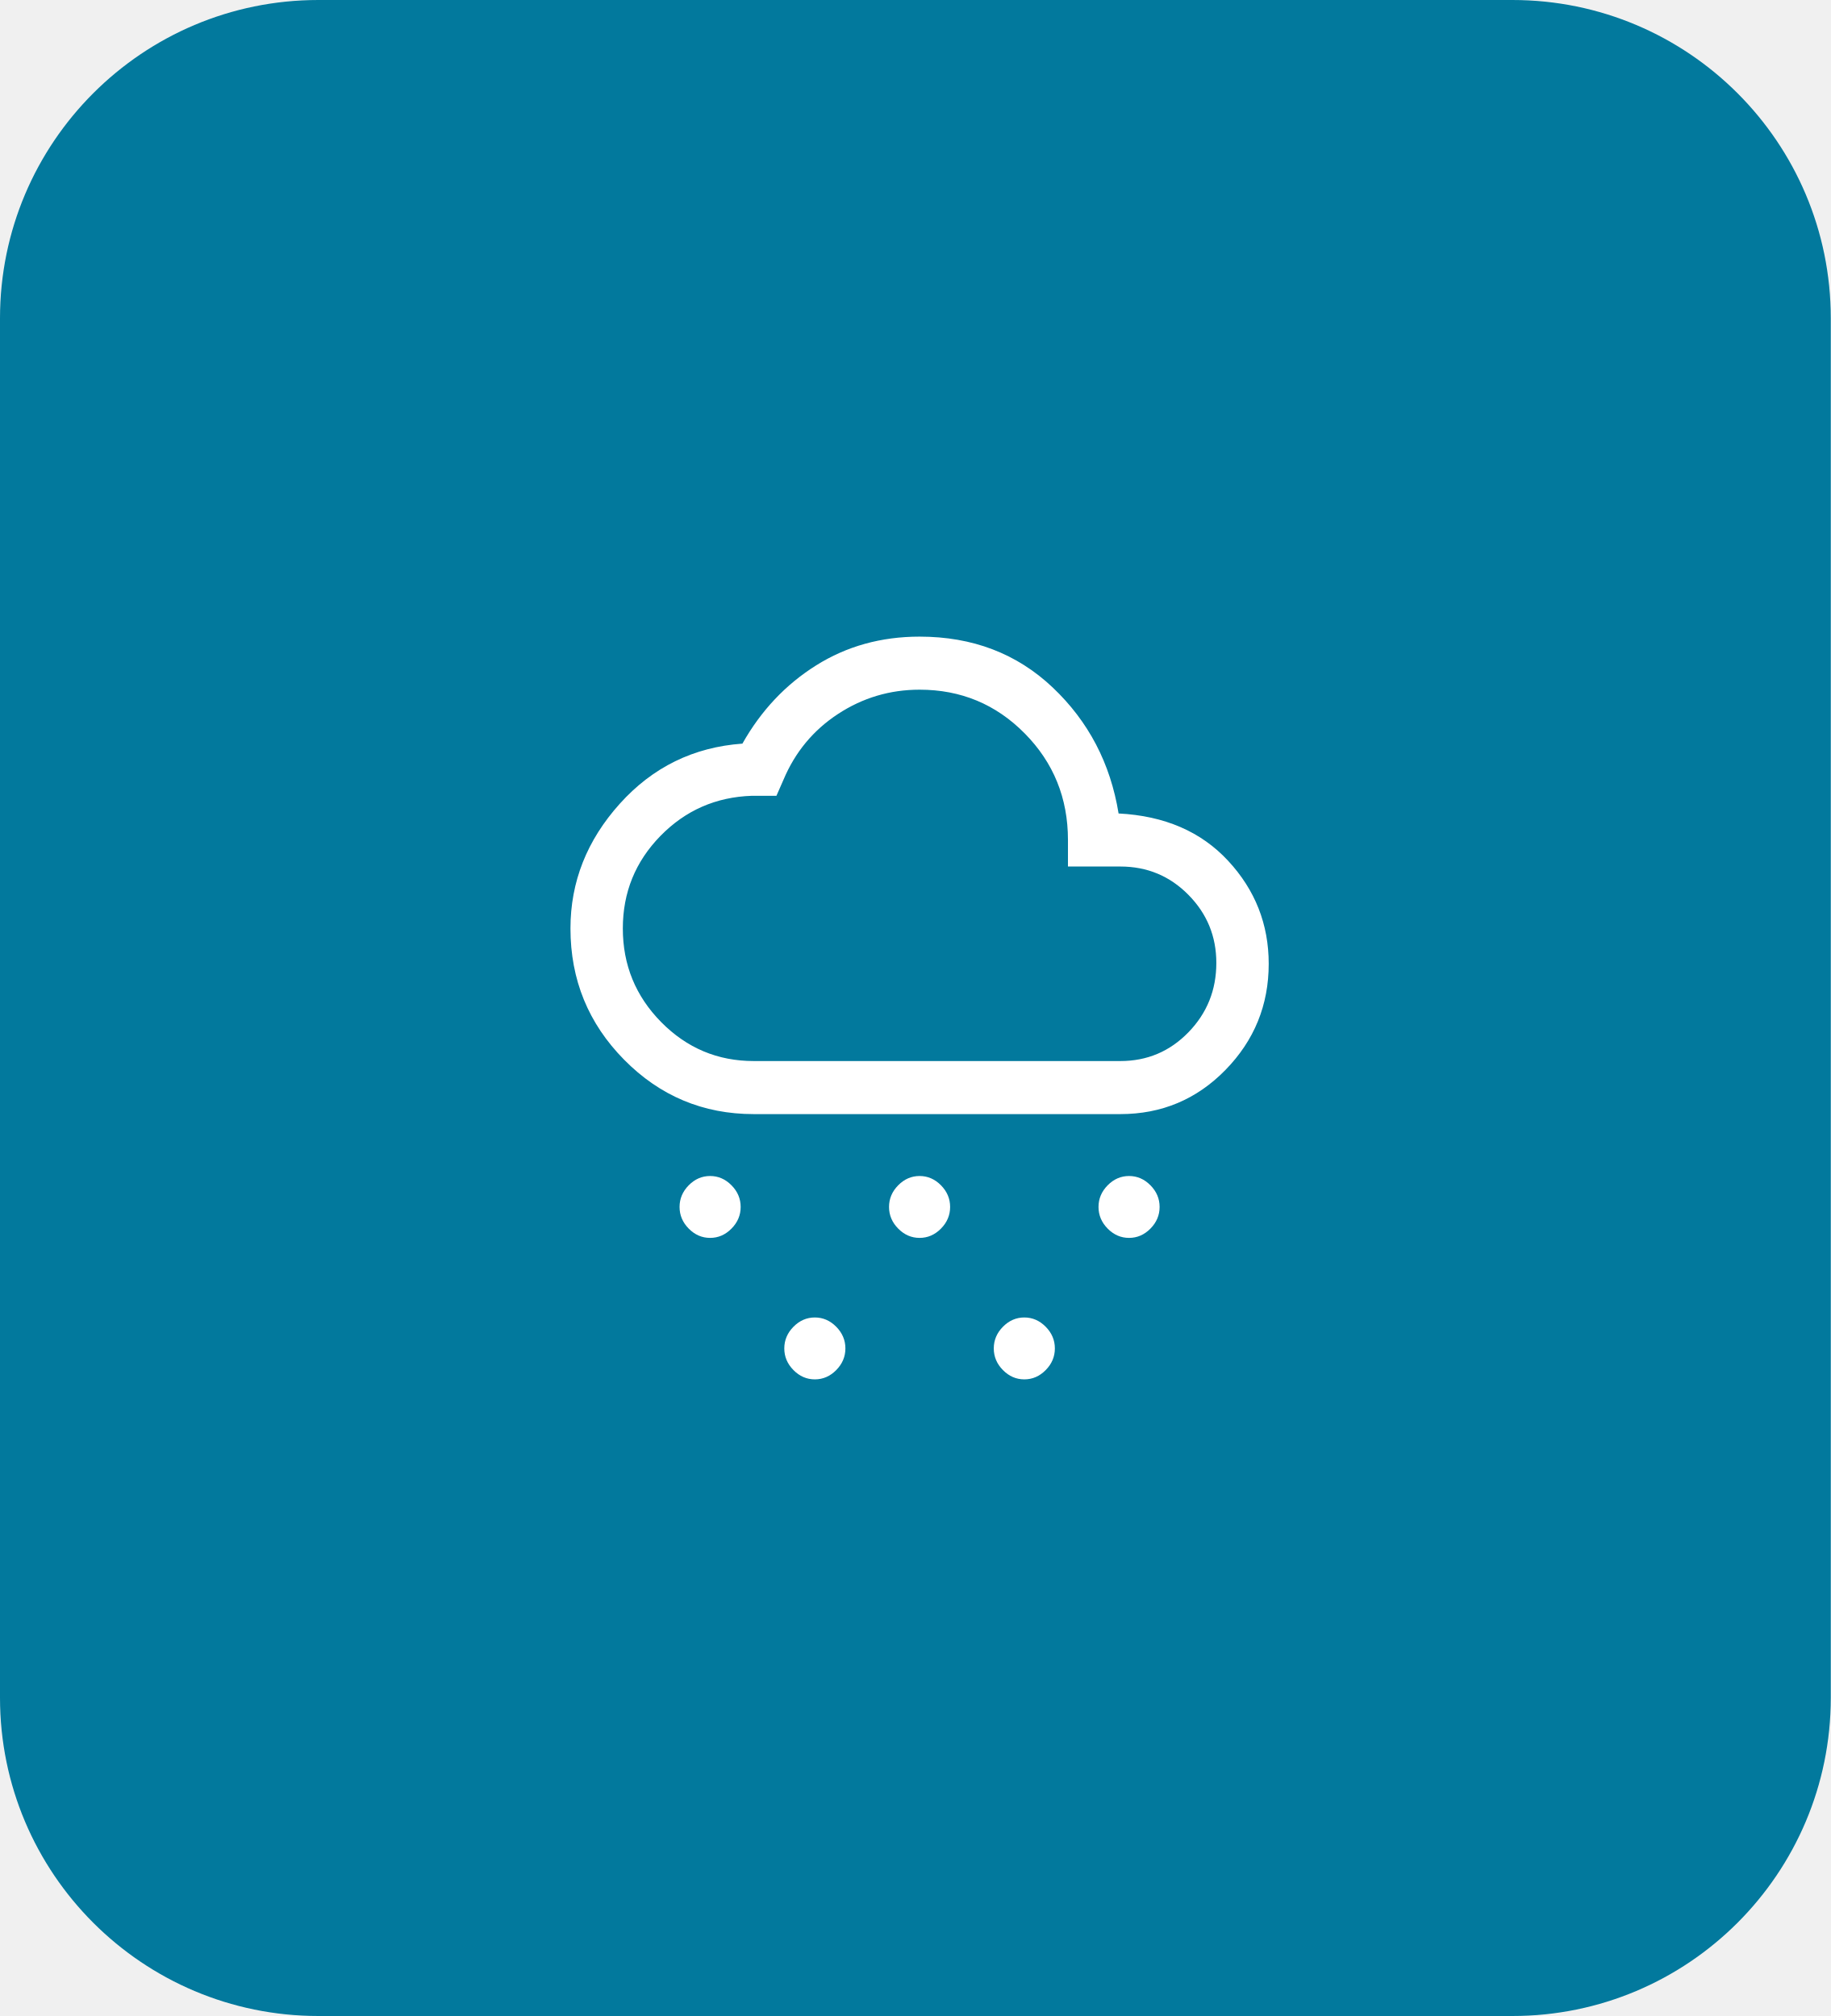
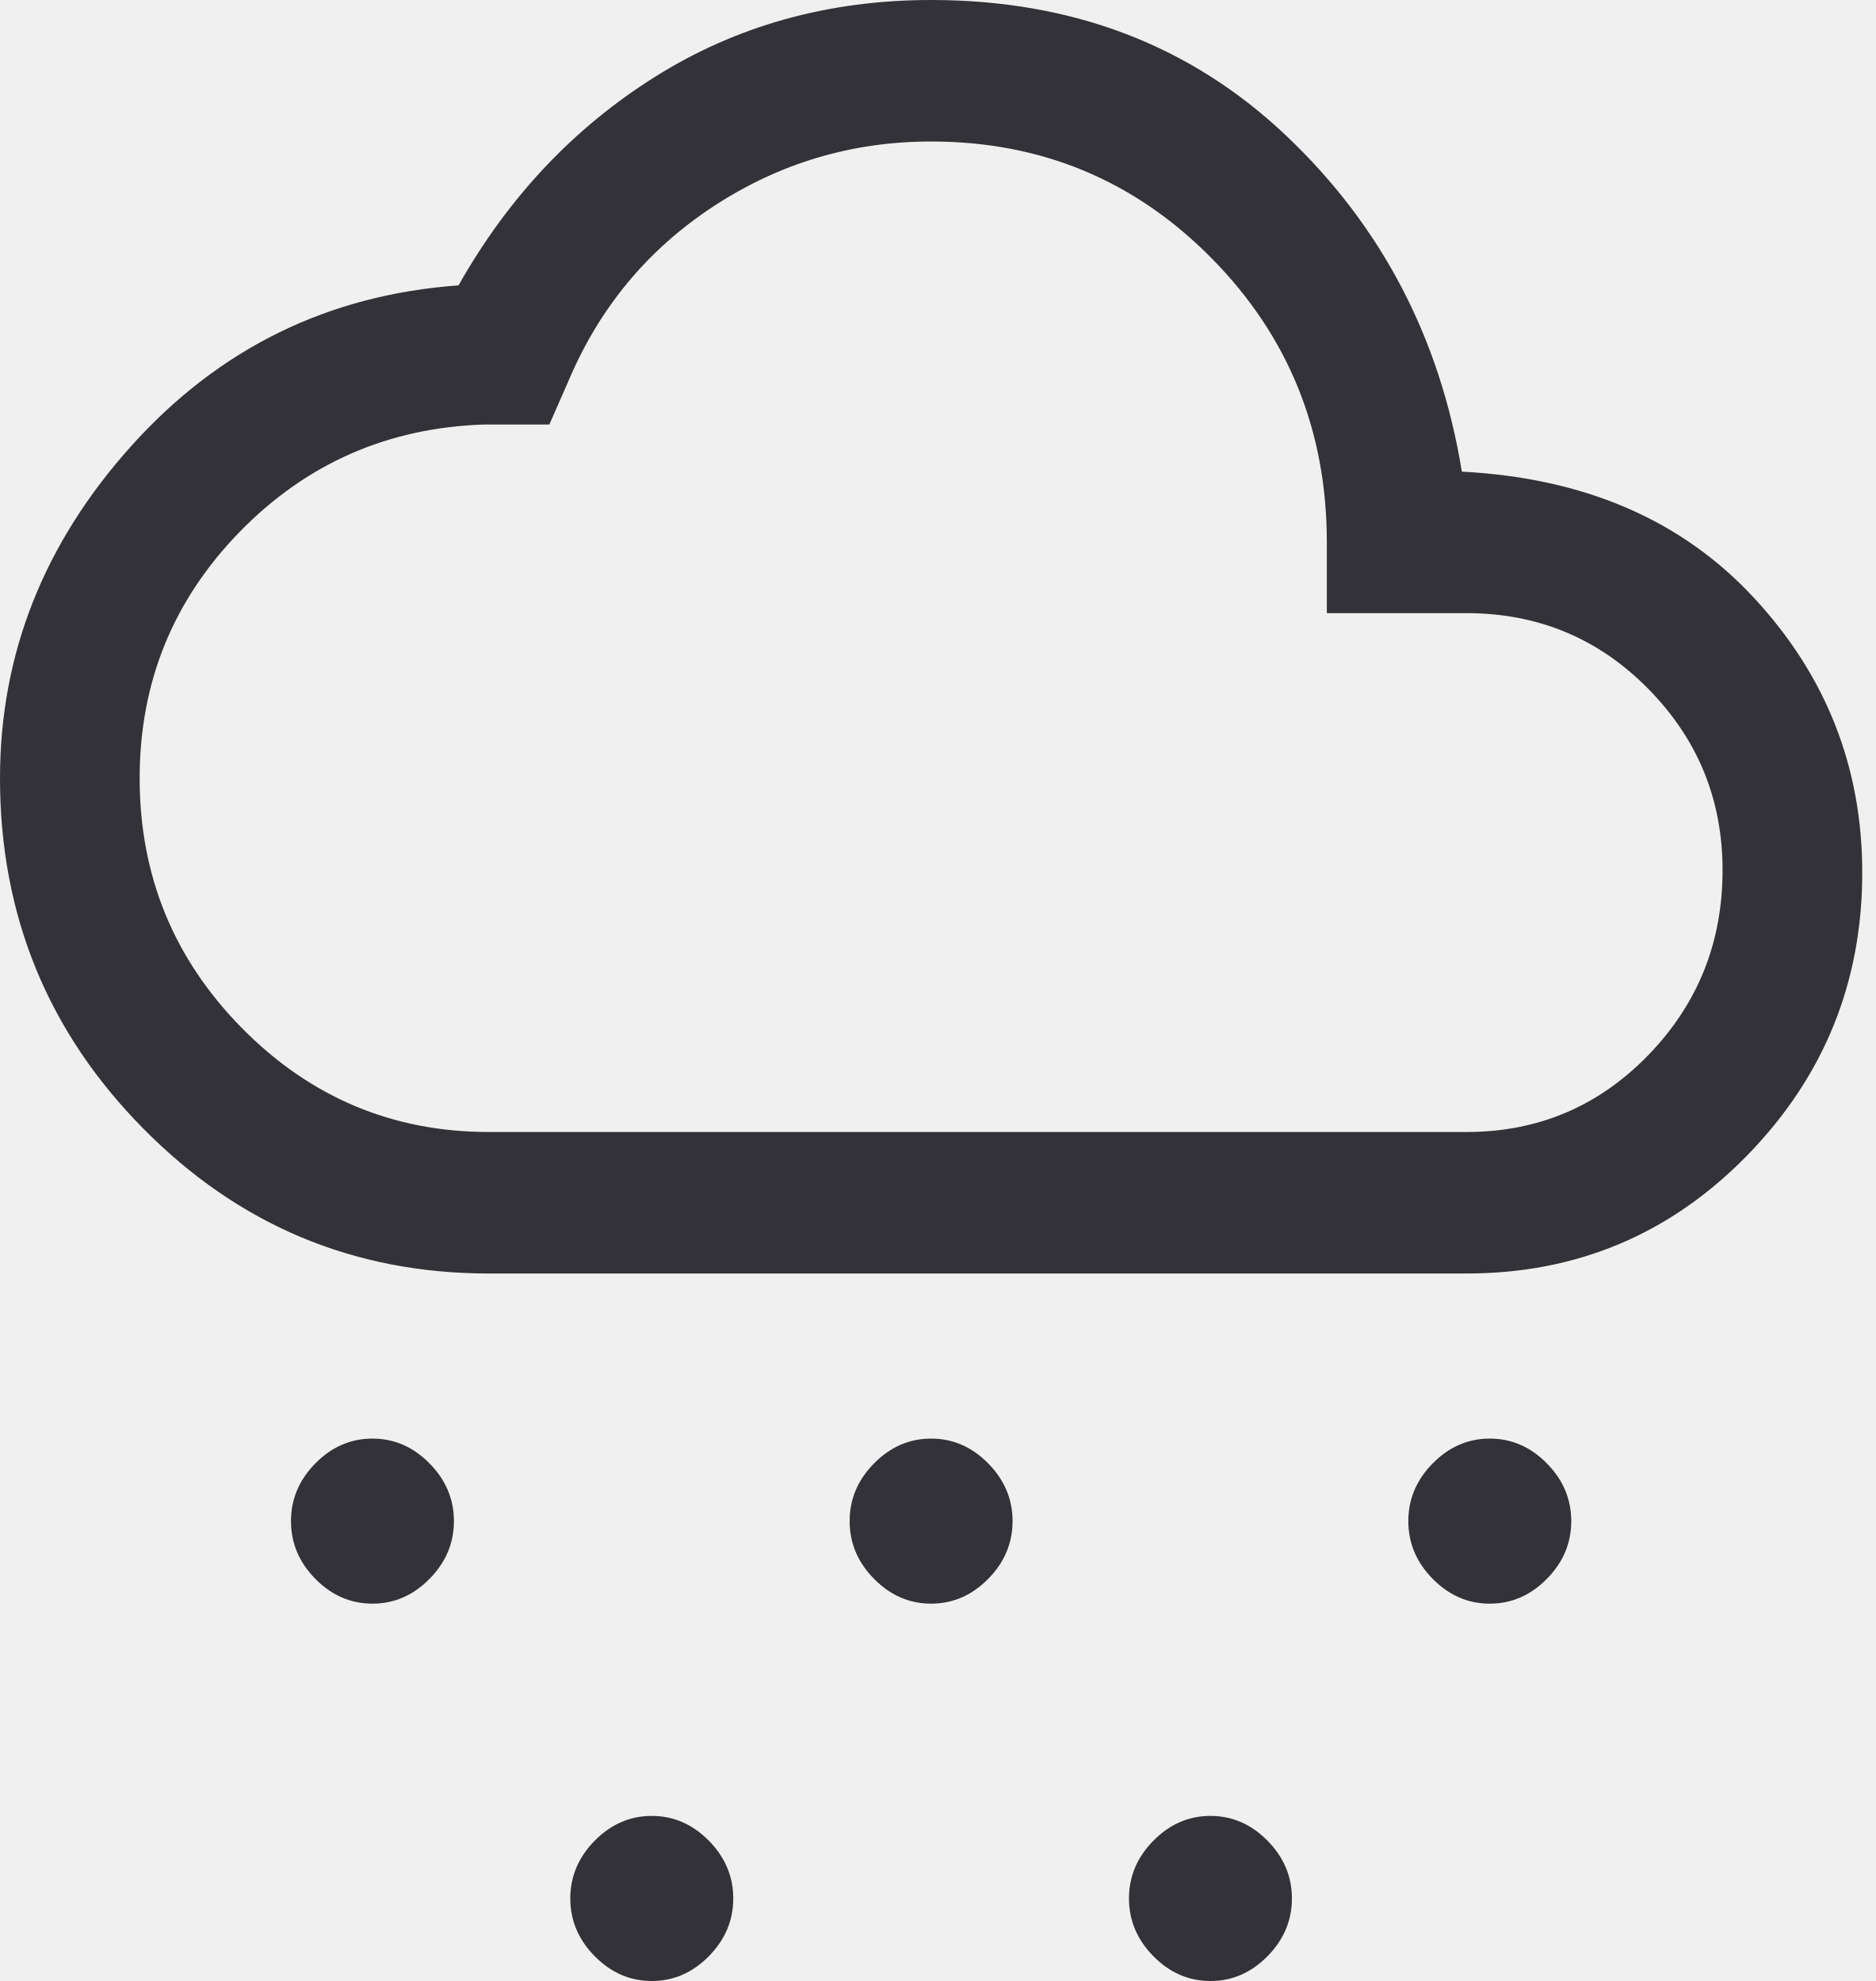
- <svg xmlns="http://www.w3.org/2000/svg" width="138" height="152" viewBox="0 0 138 152" fill="none">
-   <path d="M0 24C0 10.745 10.745 0 24 0H114C127.255 0 138 10.745 138 24V128C138 141.255 127.255 152 114 152H24C10.745 152 0 141.255 0 128V24Z" fill="#02799D" />
-   <path d="M53.526 93.333C52.912 93.333 52.375 93.1 51.914 92.633C51.454 92.167 51.224 91.622 51.224 91C51.224 90.378 51.454 89.833 51.914 89.367C52.375 88.9 52.912 88.667 53.526 88.667C54.14 88.667 54.678 88.9 55.138 89.367C55.599 89.833 55.829 90.378 55.829 91C55.829 91.622 55.599 92.167 55.138 92.633C54.678 93.1 54.14 93.333 53.526 93.333ZM85.105 93.333C84.491 93.333 83.954 93.1 83.493 92.633C83.033 92.167 82.803 91.622 82.803 91C82.803 90.378 83.033 89.833 83.493 89.367C83.954 88.9 84.491 88.667 85.105 88.667C85.719 88.667 86.257 88.9 86.717 89.367C87.178 89.833 87.408 90.378 87.408 91C87.408 91.622 87.178 92.167 86.717 92.633C86.257 93.1 85.719 93.333 85.105 93.333ZM61.421 104C60.807 104 60.27 103.767 59.809 103.3C59.349 102.833 59.118 102.289 59.118 101.667C59.118 101.044 59.349 100.5 59.809 100.033C60.27 99.567 60.807 99.333 61.421 99.333C62.035 99.333 62.572 99.567 63.033 100.033C63.493 100.5 63.724 101.044 63.724 101.667C63.724 102.289 63.493 102.833 63.033 103.3C62.572 103.767 62.035 104 61.421 104ZM69.316 93.333C68.702 93.333 68.165 93.1 67.704 92.633C67.243 92.167 67.013 91.622 67.013 91C67.013 90.378 67.243 89.833 67.704 89.367C68.165 88.9 68.702 88.667 69.316 88.667C69.93 88.667 70.467 88.9 70.928 89.367C71.388 89.833 71.618 90.378 71.618 91C71.618 91.622 71.388 92.167 70.928 92.633C70.467 93.1 69.93 93.333 69.316 93.333ZM77.21 104C76.597 104 76.059 103.767 75.599 103.3C75.138 102.833 74.908 102.289 74.908 101.667C74.908 101.044 75.138 100.5 75.599 100.033C76.059 99.567 76.597 99.333 77.21 99.333C77.825 99.333 78.362 99.567 78.822 100.033C79.283 100.5 79.513 101.044 79.513 101.667C79.513 102.289 79.283 102.833 78.822 103.3C78.362 103.767 77.825 104 77.21 104ZM56.816 84C53 84 49.743 82.633 47.046 79.9C44.349 77.167 43 73.867 43 70C43 66.489 44.239 63.356 46.717 60.6C49.195 57.844 52.276 56.333 55.961 56.067C57.364 53.578 59.217 51.611 61.52 50.167C63.822 48.722 66.421 48 69.316 48C73.307 48 76.651 49.278 79.349 51.833C82.046 54.389 83.702 57.556 84.316 61.333C87.781 61.511 90.533 62.7 92.572 64.9C94.612 67.1 95.632 69.689 95.632 72.667C95.632 75.778 94.546 78.444 92.375 80.667C90.204 82.889 87.561 84 84.447 84H56.816ZM56.816 80H84.447C86.465 80 88.175 79.278 89.579 77.833C90.983 76.389 91.684 74.644 91.684 72.6C91.684 70.6 90.983 68.889 89.579 67.467C88.175 66.044 86.465 65.333 84.447 65.333H80.5V63.333C80.5 60.178 79.415 57.5 77.243 55.3C75.072 53.1 72.43 52 69.316 52C67.079 52 65.028 52.611 63.164 53.833C61.3 55.056 59.93 56.711 59.053 58.8L58.526 60H56.684C53.965 60.089 51.662 61.1 49.776 63.033C47.89 64.967 46.947 67.289 46.947 70C46.947 72.756 47.912 75.111 49.842 77.067C51.772 79.022 54.096 80 56.816 80Z" fill="white" />
+ <svg xmlns="http://www.w3.org/2000/svg" width="53" height="56" viewBox="0 0 53 56" fill="none">
+   <path d="M10.526 45.333C9.912 45.333 9.375 45.1 8.914 44.633C8.454 44.167 8.224 43.622 8.224 43C8.224 42.378 8.454 41.833 8.914 41.367C9.375 40.9 9.912 40.667 10.526 40.667C11.14 40.667 11.678 40.9 12.138 41.367C12.599 41.833 12.829 42.378 12.829 43C12.829 43.622 12.599 44.167 12.138 44.633C11.678 45.1 11.14 45.333 10.526 45.333ZM42.105 45.333C41.491 45.333 40.954 45.1 40.493 44.633C40.033 44.167 39.803 43.622 39.803 43C39.803 42.378 40.033 41.833 40.493 41.367C40.954 40.9 41.491 40.667 42.105 40.667C42.719 40.667 43.257 40.9 43.717 41.367C44.178 41.833 44.408 42.378 44.408 43C44.408 43.622 44.178 44.167 43.717 44.633C43.257 45.1 42.719 45.333 42.105 45.333ZM18.421 56C17.807 56 17.27 55.767 16.809 55.3C16.349 54.833 16.118 54.289 16.118 53.667C16.118 53.044 16.349 52.5 16.809 52.033C17.27 51.567 17.807 51.333 18.421 51.333C19.035 51.333 19.572 51.567 20.033 52.033C20.493 52.5 20.724 53.044 20.724 53.667C20.724 54.289 20.493 54.833 20.033 55.3C19.572 55.767 19.035 56 18.421 56ZM26.316 45.333C25.702 45.333 25.165 45.1 24.704 44.633C24.243 44.167 24.013 43.622 24.013 43C24.013 42.378 24.243 41.833 24.704 41.367C25.165 40.9 25.702 40.667 26.316 40.667C26.93 40.667 27.467 40.9 27.928 41.367C28.388 41.833 28.618 42.378 28.618 43C28.618 43.622 28.388 44.167 27.928 44.633C27.467 45.1 26.93 45.333 26.316 45.333ZM34.211 56C33.596 56 33.059 55.767 32.599 55.3C32.138 54.833 31.908 54.289 31.908 53.667C31.908 53.044 32.138 52.5 32.599 52.033C33.059 51.567 33.596 51.333 34.211 51.333C34.825 51.333 35.362 51.567 35.822 52.033C36.283 52.5 36.513 53.044 36.513 53.667C36.513 54.289 36.283 54.833 35.822 55.3C35.362 55.767 34.825 56 34.211 56ZM13.816 36C10 36 6.743 34.633 4.046 31.9C1.349 29.167 0 25.867 0 22C0 18.489 1.239 15.356 3.717 12.6C6.195 9.844 9.276 8.333 12.96 8.067C14.364 5.578 16.217 3.611 18.52 2.167C20.822 0.722 23.421 0 26.316 0C30.307 0 33.651 1.278 36.349 3.833C39.046 6.389 40.702 9.556 41.316 13.333C44.781 13.511 47.533 14.7 49.572 16.9C51.612 19.1 52.632 21.689 52.632 24.667C52.632 27.778 51.546 30.444 49.375 32.667C47.204 34.889 44.561 36 41.447 36H13.816ZM13.816 32H41.447C43.465 32 45.175 31.278 46.579 29.833C47.983 28.389 48.684 26.644 48.684 24.6C48.684 22.6 47.983 20.889 46.579 19.467C45.175 18.044 43.465 17.333 41.447 17.333H37.5V15.333C37.5 12.178 36.414 9.5 34.243 7.3C32.072 5.1 29.43 4 26.316 4C24.079 4 22.029 4.611 20.165 5.833C18.3 7.056 16.93 8.711 16.053 10.8L15.526 12H13.684C10.965 12.089 8.662 13.1 6.776 15.033C4.89 16.967 3.947 19.289 3.947 22C3.947 24.756 4.912 27.111 6.842 29.067C8.772 31.022 11.097 32 13.816 32Z" fill="#323238" />
</svg>
